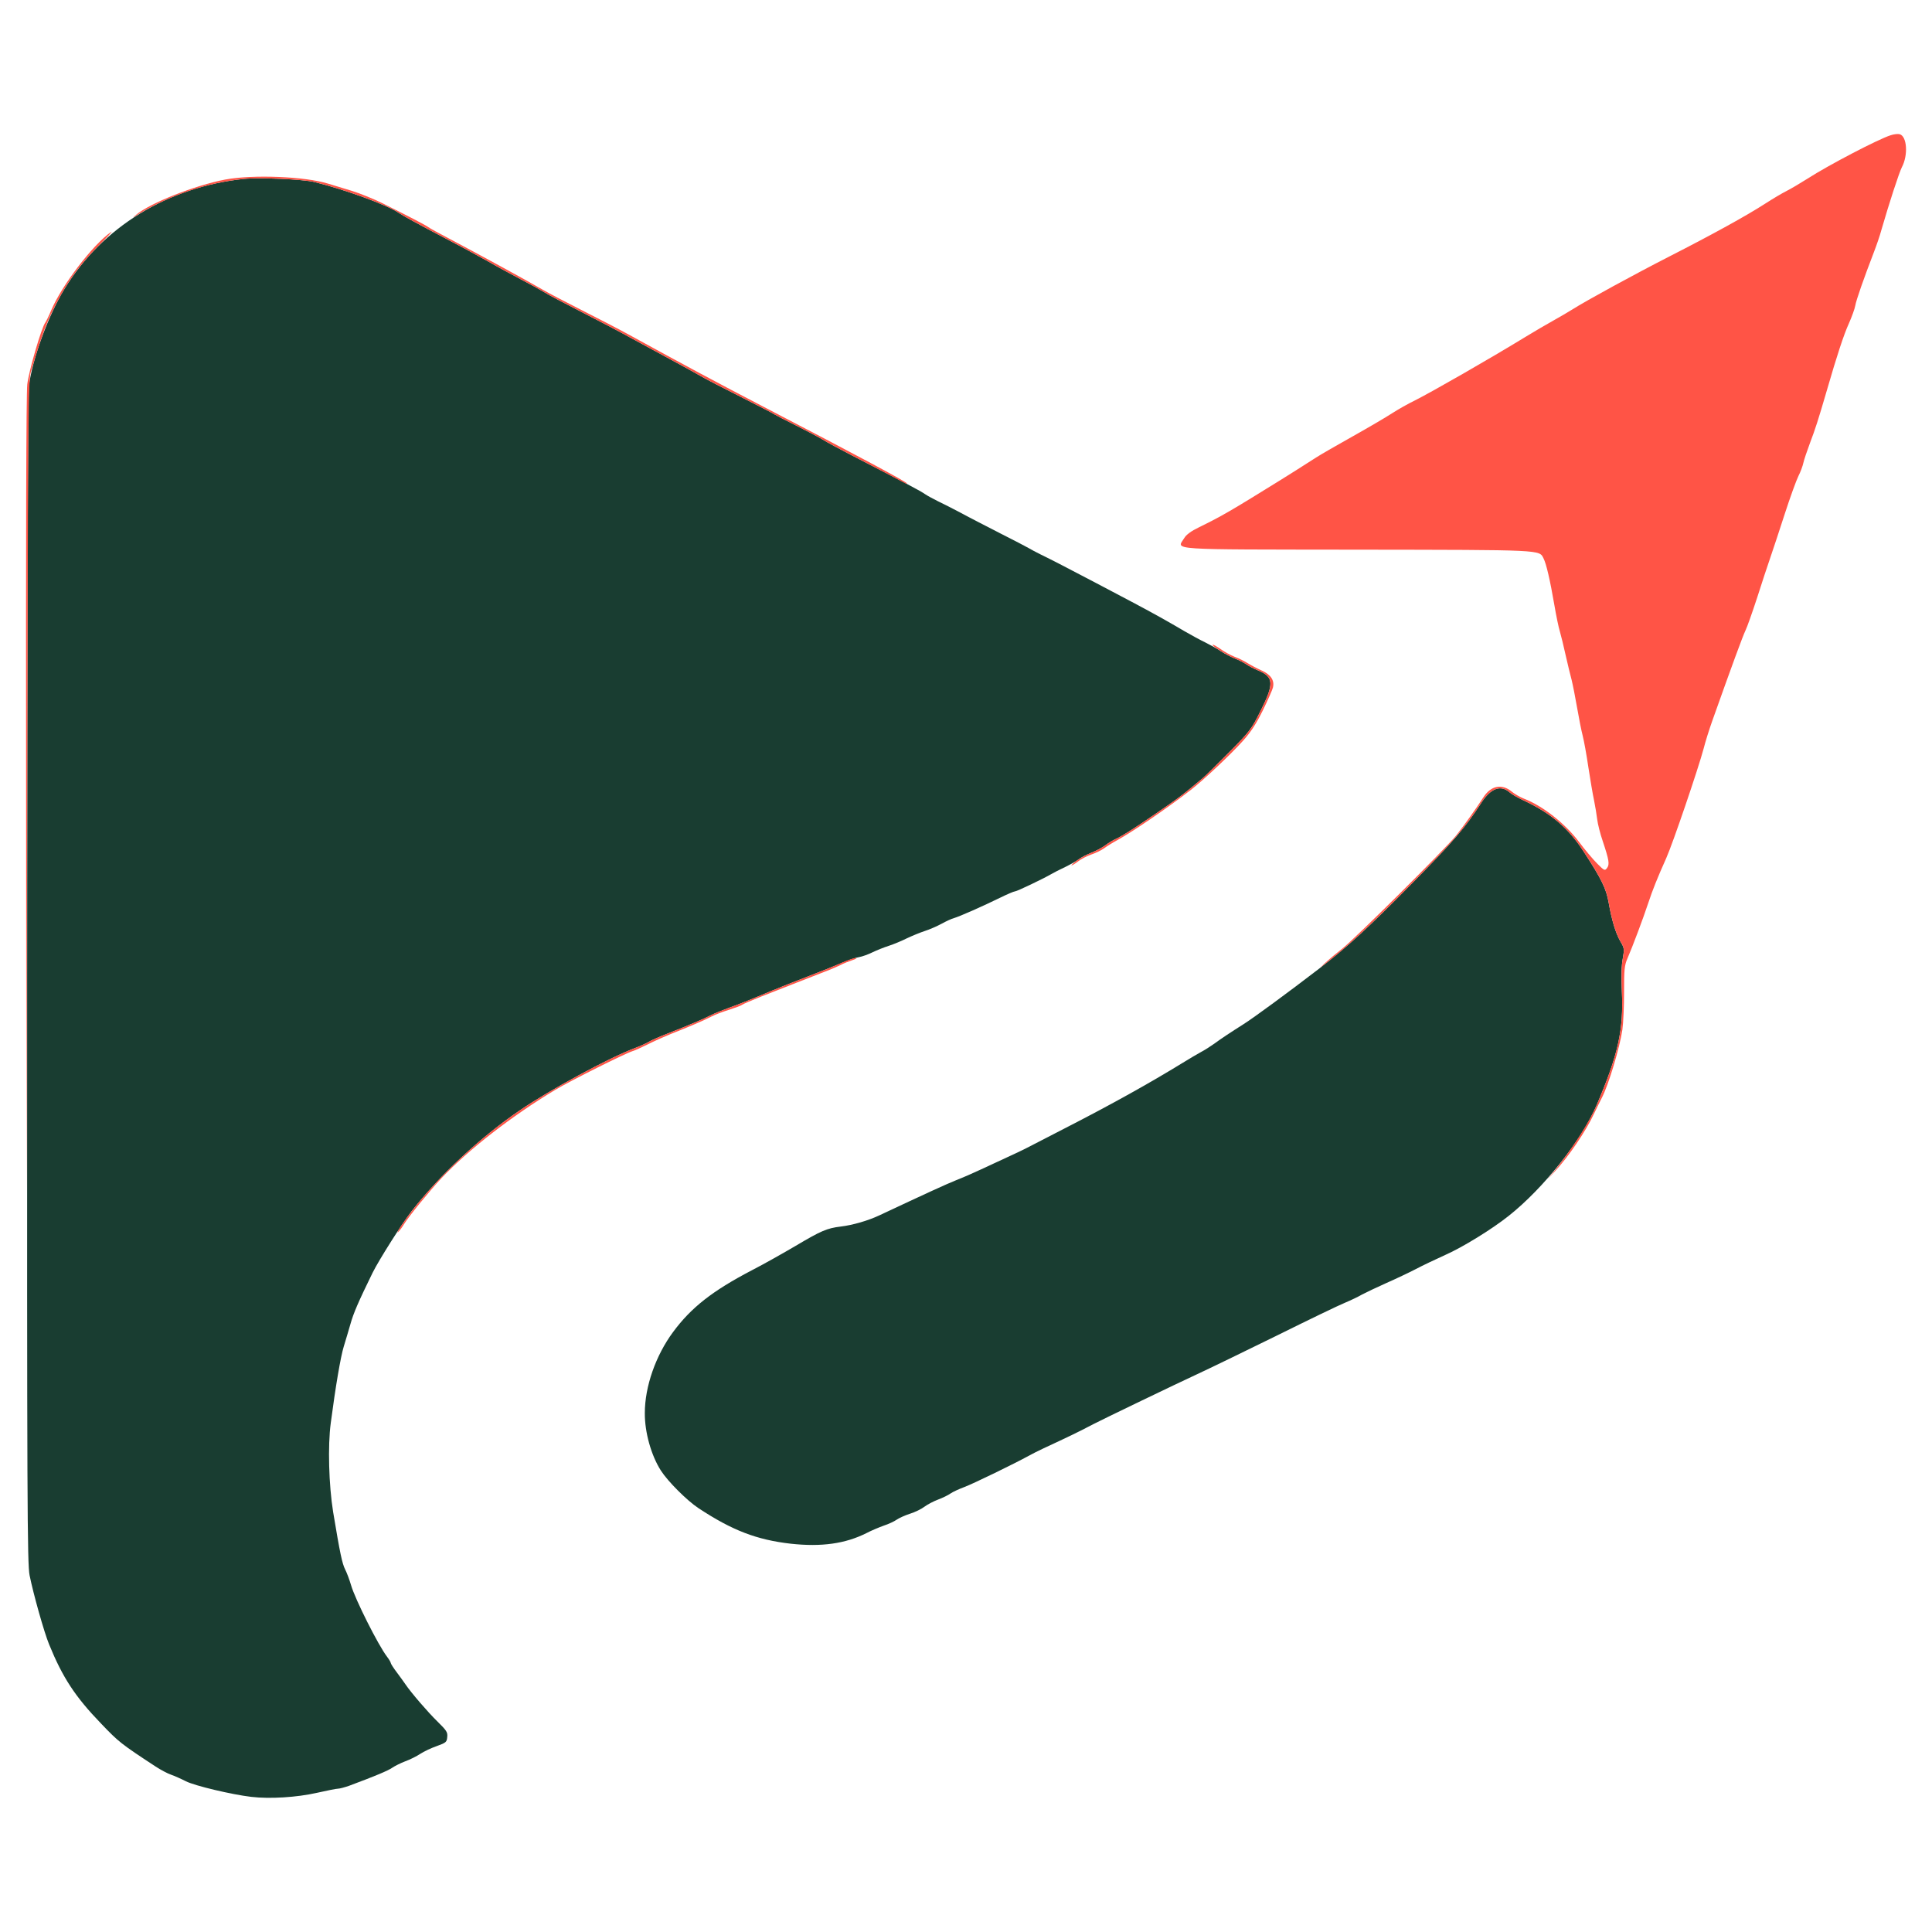
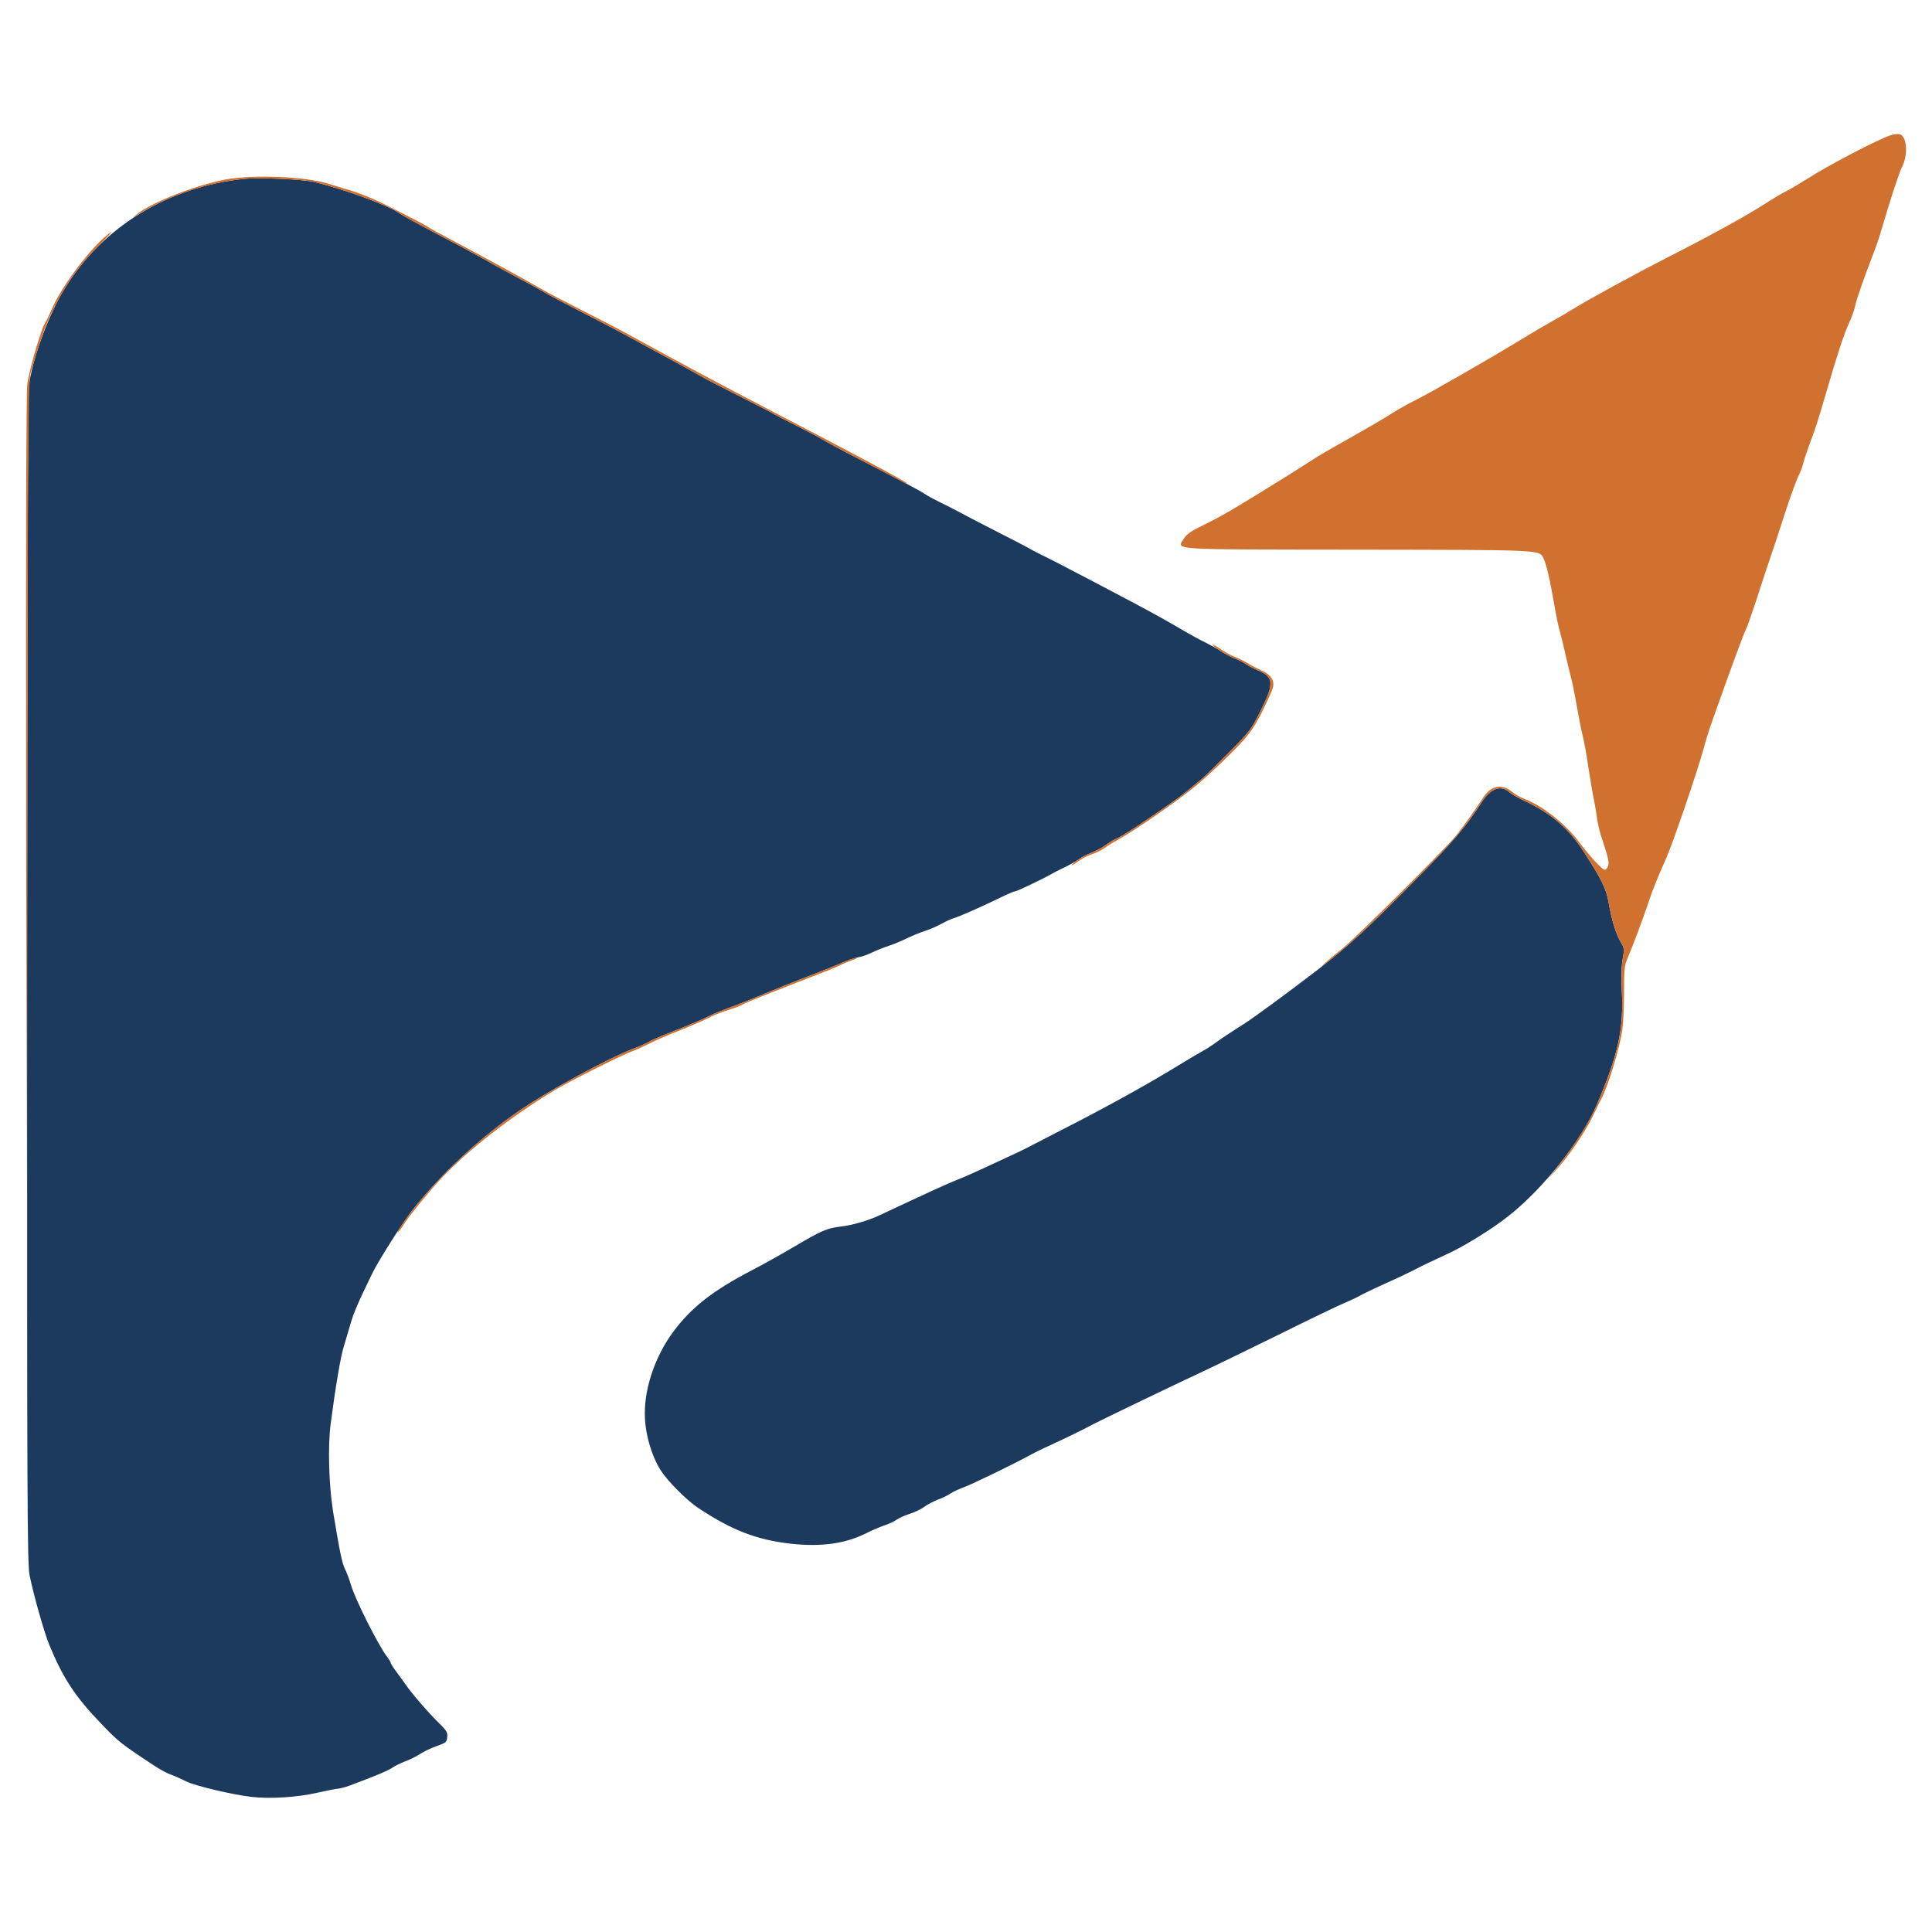
<svg xmlns="http://www.w3.org/2000/svg" viewBox="6.9 -0.66 148.82 148.82">
-   <path d="M26.25 137.75C24.74 137.57 21.91 136.90 21.22 136.55C20.87 136.37 20.35 136.14 20.07 136.04C19.80 135.95 19.26 135.66 18.88 135.41C16.21 133.66 16.04 133.52 14.70 132.12C12.68 130.03 11.72 128.55 10.68 126.00C10.29 125.05 9.47 122.12 9.18 120.69C9.00 119.78 8.98 115.34 8.99 74.85C9.00 46.30 9.05 29.66 9.13 29.05C9.39 27.00 10.62 23.63 11.87 21.59C14.77 16.83 19.82 13.73 25.70 13.12C26.88 13.00 30.26 13.15 31.12 13.36C33.50 13.95 36.74 15.13 37.62 15.74C37.96 15.97 39.03 16.56 41.38 17.79C42.17 18.20 43.52 18.93 44.38 19.41C45.23 19.90 46.47 20.57 47.12 20.91C47.78 21.25 48.57 21.69 48.88 21.88C49.18 22.07 50.50 22.76 51.79 23.42C53.09 24.08 54.74 24.95 55.48 25.36C56.21 25.76 57.57 26.50 58.50 27.00C59.43 27.50 60.50 28.09 60.88 28.31C61.25 28.53 62.66 29.26 64.00 29.93C65.34 30.61 66.49 31.20 66.56 31.26C66.63 31.31 67.39 31.70 68.25 32.13C69.11 32.56 70.03 33.05 70.29 33.21C70.55 33.38 71.56 33.92 72.54 34.43C76.72 36.58 77.83 37.17 78.15 37.40C78.34 37.53 78.79 37.77 79.15 37.95C79.51 38.12 80.32 38.53 80.94 38.86C81.56 39.20 82.91 39.89 83.94 40.42C84.97 40.94 85.95 41.45 86.12 41.55C86.30 41.66 86.72 41.88 87.06 42.05C87.79 42.40 89.22 43.14 91.31 44.24C92.14 44.68 93.38 45.33 94.06 45.69C95.65 46.53 96.94 47.25 98.12 47.95C98.64 48.25 99.37 48.65 99.75 48.83C100.13 49.02 100.66 49.31 100.94 49.50C101.21 49.68 101.69 49.93 101.99 50.05C102.30 50.17 102.69 50.37 102.87 50.49C103.04 50.62 103.49 50.85 103.85 51.00C105.02 51.50 105.05 52.01 104.00 54.10C103.30 55.51 103.18 55.67 101.60 57.27C100.68 58.20 99.74 59.12 99.50 59.32C97.97 60.60 97.68 60.82 95.82 62.09C94.29 63.14 93.32 63.75 92.88 63.95C92.63 64.06 92.25 64.29 92.02 64.47C91.78 64.64 91.31 64.89 90.96 65.03C90.62 65.16 90.19 65.38 90.01 65.52C89.83 65.66 89.35 65.93 88.94 66.13C88.53 66.32 88.05 66.57 87.88 66.67C87.24 67.04 85.23 68.00 85.09 68.00C85.00 68.00 84.49 68.22 83.94 68.49C82.70 69.10 80.79 69.95 80.38 70.06C80.20 70.11 79.78 70.30 79.44 70.49C79.09 70.68 78.50 70.94 78.12 71.06C77.75 71.18 77.13 71.44 76.75 71.62C76.37 71.81 75.75 72.07 75.38 72.19C75.00 72.31 74.43 72.54 74.12 72.69C73.80 72.85 73.33 73.02 73.06 73.07C72.78 73.11 72.20 73.31 71.75 73.51C71.30 73.70 70.12 74.18 69.12 74.56C68.13 74.94 66.92 75.42 66.44 75.62C64.40 76.47 63.89 76.67 63.00 76.99C62.48 77.18 61.87 77.43 61.64 77.55C61.15 77.81 59.92 78.33 58.31 78.96C57.69 79.20 57.06 79.48 56.90 79.58C56.74 79.68 56.24 79.91 55.79 80.08C53.83 80.81 49.25 83.29 46.94 84.87C43.93 86.92 40.81 89.82 38.62 92.62C37.87 93.58 36.09 96.39 35.60 97.38C34.49 99.65 34.13 100.49 33.90 101.31C33.76 101.79 33.53 102.58 33.38 103.06C33.14 103.83 32.74 106.19 32.38 108.94C32.14 110.71 32.23 113.75 32.56 115.80C33.09 118.99 33.25 119.76 33.49 120.24C33.62 120.49 33.82 121.03 33.94 121.44C34.25 122.52 36.04 126.08 36.71 126.95C36.87 127.16 37.00 127.38 37.00 127.44C37.00 127.49 37.21 127.83 37.48 128.18C37.74 128.53 38.03 128.93 38.13 129.08C38.57 129.73 39.87 131.24 40.60 131.95C41.30 132.64 41.39 132.77 41.35 133.14C41.32 133.53 41.26 133.58 40.54 133.84C40.11 133.99 39.54 134.26 39.27 134.44C39.00 134.62 38.48 134.88 38.12 135.01C37.75 135.15 37.30 135.38 37.11 135.51C36.80 135.73 35.77 136.16 33.81 136.89C33.47 137.01 33.07 137.12 32.94 137.12C32.80 137.12 32.07 137.27 31.31 137.44C29.76 137.79 27.69 137.92 26.25 137.75ZM67.81 118.25C65.18 117.95 63.29 117.22 60.70 115.51C59.82 114.93 58.34 113.45 57.81 112.62C57.06 111.45 56.56 109.67 56.57 108.19C56.57 106.14 57.41 103.75 58.75 101.94C60.14 100.06 61.77 98.78 64.81 97.19C65.71 96.73 67.23 95.87 68.20 95.30C70.14 94.15 70.59 93.95 71.66 93.82C72.59 93.71 73.78 93.36 74.63 92.96C78.23 91.27 79.80 90.55 80.55 90.25C81.04 90.06 81.89 89.69 82.44 89.43C85.15 88.18 85.59 87.97 86.00 87.76C86.24 87.63 87.55 86.96 88.91 86.26C92.52 84.41 95.46 82.77 98.00 81.21C98.52 80.89 99.16 80.51 99.44 80.36C99.71 80.22 100.16 79.93 100.44 79.73C100.94 79.36 101.71 78.85 102.69 78.23C103.48 77.73 106.11 75.80 108.53 73.94C110.75 72.22 112.23 70.87 115.64 67.41C118.86 64.15 119.76 63.10 121.01 61.17C121.74 60.05 122.50 59.77 123.19 60.38C123.33 60.51 123.80 60.78 124.25 60.99C126.39 61.99 127.74 63.14 128.93 65.00C130.28 67.08 130.62 67.79 130.81 68.85C131.05 70.22 131.35 71.22 131.72 71.86C132.02 72.37 132.03 72.44 131.90 73.18C131.80 73.67 131.78 74.58 131.83 75.70C131.97 78.67 131.55 80.57 129.90 84.44C128.75 87.15 125.81 90.86 123.11 93.00C121.83 94.02 119.56 95.42 118.22 96.01C117.49 96.34 116.48 96.82 115.97 97.09C115.47 97.35 114.44 97.84 113.69 98.17C112.93 98.51 112.09 98.91 111.81 99.06C111.54 99.22 110.95 99.50 110.50 99.69C110.05 99.87 107.69 101.01 105.25 102.22C102.81 103.42 100.05 104.76 99.12 105.19C97.52 105.93 91.79 108.69 91.12 109.04C89.94 109.66 89.23 110.00 87.25 110.92C86.87 111.10 86.37 111.35 86.12 111.49C85.13 112.04 81.85 113.64 81.17 113.89C80.77 114.04 80.29 114.26 80.12 114.38C79.94 114.51 79.51 114.72 79.16 114.85C78.81 114.98 78.34 115.23 78.11 115.40C77.88 115.58 77.38 115.82 77.00 115.94C76.62 116.06 76.16 116.27 75.97 116.40C75.79 116.53 75.34 116.74 74.97 116.86C74.61 116.99 74.01 117.24 73.65 117.43C72.02 118.25 70.18 118.51 67.81 118.25Z" fill="#193d31" fill-rule="evenodd" />
-   <path d="M37.81 93.75C39.81 90.78 43.43 87.26 46.94 84.87C49.25 83.29 53.83 80.81 55.79 80.08C56.24 79.91 56.74 79.68 56.90 79.58C57.06 79.48 57.69 79.20 58.31 78.96C59.92 78.33 61.15 77.81 61.64 77.55C61.87 77.43 62.48 77.18 63.00 76.99C63.89 76.67 64.40 76.47 66.44 75.62C66.92 75.42 68.13 74.94 69.12 74.56C70.12 74.18 71.31 73.70 71.76 73.49C72.21 73.29 72.69 73.13 72.82 73.13C72.95 73.14 72.84 73.21 72.56 73.30C72.29 73.39 71.88 73.55 71.66 73.67C71.44 73.78 70.91 74.01 70.48 74.17C70.04 74.34 69.04 74.73 68.25 75.04C67.46 75.35 66.23 75.83 65.52 76.11C64.81 76.39 64.16 76.67 64.08 76.73C64.00 76.80 63.56 76.96 63.10 77.11C62.64 77.25 62.02 77.48 61.73 77.63C61.17 77.92 60.02 78.42 58.54 79.00C58.05 79.20 57.26 79.55 56.79 79.79C56.32 80.02 55.80 80.26 55.62 80.31C55.00 80.51 50.90 82.56 49.69 83.28C46.33 85.29 42.99 87.89 40.90 90.10C39.95 91.12 38.40 93.02 38.02 93.64C37.87 93.89 37.66 94.17 37.56 94.25C37.45 94.34 37.57 94.12 37.81 93.75ZM8.91 60.69C8.89 40.51 8.92 29.68 9.00 28.95C9.12 27.91 10.11 24.52 10.40 24.17C10.46 24.08 10.67 23.66 10.85 23.23C11.66 21.32 14.03 18.21 15.44 17.22C15.64 17.07 15.31 17.45 14.69 18.07C12.93 19.81 11.87 21.33 10.81 23.59C10.33 24.62 10.00 25.55 9.29 27.94C9.08 28.65 9.06 30.35 9.00 60.00L8.93 91.31L8.91 60.69ZM126.66 89.50C128.04 87.79 129.33 85.77 129.90 84.44C131.55 80.57 131.97 78.67 131.83 75.70C131.78 74.58 131.80 73.67 131.90 73.18C132.03 72.44 132.02 72.37 131.72 71.86C131.35 71.22 131.05 70.22 130.81 68.85C130.62 67.79 130.28 67.08 128.93 65.00C127.74 63.14 126.39 61.99 124.25 60.99C123.80 60.78 123.33 60.51 123.19 60.38C122.50 59.77 121.74 60.05 121.01 61.17C119.76 63.10 118.86 64.15 115.64 67.41C112.54 70.55 110.75 72.22 109.11 73.48L108.56 73.90L109.01 73.48C109.26 73.25 109.82 72.78 110.26 72.44C111.24 71.68 118.23 64.73 119.08 63.68C119.67 62.93 120.61 61.62 121.16 60.76C121.75 59.84 122.60 59.68 123.38 60.34C123.59 60.51 123.99 60.74 124.29 60.86C125.73 61.41 127.47 62.78 128.53 64.19C128.99 64.81 129.63 65.56 129.94 65.87C130.48 66.41 130.52 66.43 130.69 66.20C130.90 65.92 130.84 65.58 130.36 64.14C130.16 63.56 129.97 62.80 129.93 62.45C129.89 62.10 129.78 61.45 129.69 61.00C129.59 60.55 129.40 59.40 129.25 58.44C129.11 57.48 128.91 56.38 128.81 56.00C128.71 55.62 128.52 54.65 128.38 53.84C128.24 53.03 128.05 52.07 127.96 51.71C127.86 51.36 127.66 50.50 127.50 49.81C127.35 49.12 127.15 48.31 127.06 48.00C126.96 47.69 126.77 46.76 126.63 45.94C126.30 44.02 126.01 42.77 125.80 42.36C125.46 41.68 125.88 41.70 111.46 41.68C96.56 41.66 97.55 41.73 98.12 40.79C98.28 40.52 98.65 40.25 99.27 39.95C101.04 39.08 101.61 38.75 105.50 36.34C106.31 35.84 107.03 35.38 108.28 34.58C108.64 34.35 109.92 33.61 111.12 32.94C112.33 32.26 113.68 31.47 114.12 31.18C114.57 30.89 115.36 30.44 115.88 30.19C117.21 29.52 121.61 27.00 124.44 25.27C125.06 24.89 126.00 24.34 126.54 24.04C127.08 23.74 127.74 23.35 128.01 23.18C129.08 22.50 132.84 20.45 135.50 19.09C138.83 17.39 141.42 15.96 142.85 15.04C143.42 14.67 144.16 14.23 144.50 14.06C144.84 13.89 145.58 13.45 146.15 13.09C147.73 12.07 151.58 10.06 152.53 9.76C152.79 9.67 153.11 9.64 153.24 9.68C153.80 9.86 153.89 11.29 153.40 12.22C153.18 12.65 152.41 15.02 151.82 17.06C151.71 17.48 151.45 18.23 151.25 18.75C150.46 20.80 149.88 22.46 149.81 22.88C149.77 23.12 149.55 23.73 149.32 24.25C148.93 25.10 148.39 26.75 147.63 29.38C146.95 31.71 146.73 32.39 146.33 33.44C146.10 34.06 145.86 34.76 145.81 35.00C145.76 35.24 145.59 35.70 145.43 36.01C145.27 36.33 144.79 37.65 144.37 38.95C143.95 40.25 143.45 41.76 143.26 42.31C143.07 42.86 142.61 44.24 142.25 45.38C141.88 46.51 141.48 47.65 141.35 47.91C141.15 48.32 140.30 50.63 138.79 54.88C138.56 55.53 138.26 56.48 138.13 57.00C137.72 58.54 135.77 64.27 135.25 65.44C134.57 66.96 134.20 67.88 133.87 68.88C133.47 70.09 132.65 72.27 132.26 73.17C132.03 73.70 132.00 74.02 132.00 75.77C132.00 76.87 131.94 78.17 131.87 78.66C131.66 80.06 130.81 82.89 130.30 83.88C130.14 84.18 129.87 84.75 129.69 85.12C129.07 86.46 127.71 88.46 126.68 89.56L126.10 90.19L126.66 89.50ZM89.86 65.62C90.14 65.42 90.65 65.15 90.98 65.02C91.32 64.89 91.78 64.64 92.02 64.47C92.25 64.29 92.63 64.06 92.88 63.95C93.32 63.75 94.29 63.14 95.82 62.09C97.68 60.82 97.97 60.60 99.50 59.32C99.74 59.12 100.68 58.20 101.60 57.27C103.18 55.67 103.30 55.51 104.00 54.10C105.05 52.01 105.02 51.50 103.85 51.00C103.49 50.85 103.04 50.62 102.87 50.49C102.69 50.37 102.30 50.17 101.99 50.05C101.40 49.82 100.10 49.00 100.32 49.00C100.39 49.00 100.67 49.16 100.94 49.35C101.22 49.55 101.69 49.81 102.00 49.93C102.31 50.04 102.76 50.27 103.00 50.42C103.24 50.57 103.73 50.83 104.09 50.99C104.80 51.31 105.09 51.76 104.95 52.31C104.91 52.48 104.56 53.27 104.18 54.05C103.67 55.09 103.26 55.72 102.65 56.40C101.72 57.44 99.67 59.37 98.65 60.17C96.86 61.56 94.12 63.43 92.94 64.07C92.59 64.26 92.14 64.54 91.94 64.69C91.73 64.84 91.30 65.05 90.97 65.16C90.65 65.27 90.19 65.50 89.96 65.68C89.73 65.86 89.49 66.00 89.44 66.00C89.38 66.00 89.57 65.83 89.86 65.62ZM75.50 35.97C74.85 35.63 73.51 34.93 72.54 34.43C71.56 33.92 70.55 33.38 70.29 33.21C70.03 33.05 69.11 32.56 68.25 32.13C67.39 31.70 66.63 31.31 66.56 31.26C66.49 31.20 65.34 30.61 64.00 29.93C62.66 29.26 61.25 28.53 60.88 28.31C60.50 28.09 59.43 27.50 58.50 27.00C57.57 26.50 56.21 25.76 55.48 25.36C54.74 24.95 53.09 24.08 51.79 23.42C50.50 22.76 49.18 22.07 48.88 21.88C48.57 21.69 47.78 21.25 47.12 20.91C46.47 20.57 45.23 19.90 44.38 19.41C43.52 18.93 42.17 18.20 41.38 17.79C39.03 16.56 37.96 15.97 37.62 15.74C36.74 15.13 33.50 13.95 31.12 13.36C30.26 13.15 26.88 13.00 25.70 13.12C22.80 13.42 19.93 14.39 17.50 15.88C17.07 16.15 17.07 16.15 17.38 15.89C18.45 14.98 21.93 13.61 24.25 13.17C26.40 12.77 30.40 12.93 32.19 13.49C32.60 13.62 33.43 13.87 34.03 14.05C34.64 14.24 35.68 14.66 36.35 14.99C38.36 15.99 39.73 16.70 39.90 16.84C39.99 16.91 40.71 17.31 41.50 17.72C43.90 18.99 47.28 20.83 48.75 21.68C49.13 21.90 50.48 22.61 51.75 23.25C53.02 23.89 54.62 24.72 55.31 25.10C59.61 27.46 62.11 28.80 65.75 30.69C72.97 34.44 76.75 36.47 76.75 36.57C76.75 36.64 76.84 36.69 75.50 35.97Z" fill="#ff5446" fill-rule="evenodd" />
+   <path d="M26.25 137.75C24.74 137.57 21.91 136.90 21.22 136.55C20.87 136.37 20.35 136.14 20.07 136.04C19.80 135.95 19.26 135.66 18.88 135.41C16.21 133.66 16.04 133.52 14.70 132.12C12.68 130.03 11.72 128.55 10.68 126.00C10.29 125.05 9.47 122.12 9.18 120.69C9.00 119.78 8.98 115.34 8.99 74.85C9.00 46.30 9.05 29.66 9.13 29.05C9.39 27.00 10.62 23.63 11.87 21.59C14.77 16.83 19.82 13.73 25.70 13.12C26.88 13.00 30.26 13.15 31.12 13.36C33.50 13.95 36.74 15.13 37.62 15.74C37.96 15.97 39.03 16.56 41.38 17.79C42.17 18.20 43.52 18.93 44.38 19.41C45.23 19.90 46.47 20.57 47.12 20.91C47.78 21.25 48.57 21.69 48.88 21.88C49.18 22.07 50.50 22.76 51.79 23.42C53.09 24.08 54.74 24.95 55.48 25.36C56.21 25.76 57.57 26.50 58.50 27.00C59.43 27.50 60.50 28.09 60.88 28.31C61.25 28.53 62.66 29.26 64.00 29.93C65.34 30.61 66.49 31.20 66.56 31.26C66.63 31.31 67.39 31.70 68.25 32.13C69.11 32.56 70.03 33.05 70.29 33.21C70.55 33.38 71.56 33.92 72.54 34.43C76.72 36.58 77.83 37.17 78.15 37.40C78.34 37.53 78.79 37.77 79.15 37.95C79.51 38.12 80.32 38.53 80.94 38.86C81.56 39.20 82.91 39.89 83.94 40.42C84.97 40.94 85.95 41.45 86.12 41.55C86.30 41.66 86.72 41.88 87.06 42.05C87.79 42.40 89.22 43.14 91.31 44.24C92.14 44.68 93.38 45.33 94.06 45.69C95.65 46.53 96.94 47.25 98.12 47.95C98.64 48.25 99.37 48.65 99.75 48.83C100.13 49.02 100.66 49.31 100.94 49.50C101.21 49.68 101.69 49.93 101.99 50.05C102.30 50.17 102.69 50.37 102.87 50.49C103.04 50.62 103.49 50.85 103.85 51.00C105.02 51.50 105.05 52.01 104.00 54.10C103.30 55.51 103.18 55.67 101.60 57.27C100.68 58.20 99.74 59.12 99.50 59.32C97.97 60.60 97.68 60.82 95.82 62.09C94.29 63.14 93.32 63.75 92.88 63.95C92.63 64.06 92.25 64.29 92.02 64.47C91.78 64.64 91.31 64.89 90.96 65.03C90.62 65.16 90.19 65.38 90.01 65.52C89.83 65.66 89.35 65.93 88.94 66.13C88.53 66.32 88.05 66.57 87.88 66.67C87.24 67.04 85.23 68.00 85.09 68.00C85.00 68.00 84.49 68.22 83.94 68.49C82.70 69.10 80.79 69.95 80.38 70.06C80.20 70.11 79.78 70.30 79.44 70.49C79.09 70.68 78.50 70.94 78.12 71.06C77.75 71.18 77.13 71.44 76.75 71.62C76.37 71.81 75.75 72.07 75.38 72.19C75.00 72.31 74.43 72.54 74.12 72.69C73.80 72.85 73.33 73.02 73.06 73.07C72.78 73.11 72.20 73.31 71.75 73.51C71.30 73.70 70.12 74.18 69.12 74.56C68.13 74.94 66.92 75.42 66.44 75.62C64.40 76.47 63.89 76.67 63.00 76.99C62.48 77.18 61.87 77.43 61.64 77.55C61.15 77.81 59.92 78.33 58.31 78.96C57.69 79.20 57.06 79.48 56.90 79.58C56.74 79.68 56.24 79.91 55.79 80.08C53.83 80.81 49.25 83.29 46.94 84.87C43.93 86.92 40.81 89.82 38.62 92.62C37.87 93.58 36.09 96.39 35.60 97.38C34.49 99.65 34.13 100.49 33.90 101.31C33.76 101.79 33.53 102.58 33.38 103.06C33.14 103.83 32.74 106.19 32.38 108.94C32.14 110.71 32.23 113.75 32.56 115.80C33.09 118.99 33.25 119.76 33.49 120.24C33.62 120.49 33.82 121.03 33.94 121.44C34.25 122.52 36.04 126.08 36.71 126.95C36.87 127.16 37.00 127.38 37.00 127.44C37.00 127.49 37.21 127.83 37.48 128.18C37.74 128.53 38.03 128.93 38.13 129.08C38.57 129.73 39.87 131.24 40.60 131.95C41.30 132.64 41.39 132.77 41.35 133.14C41.32 133.53 41.26 133.58 40.54 133.84C40.11 133.99 39.54 134.26 39.27 134.44C39.00 134.62 38.48 134.88 38.12 135.01C37.75 135.15 37.30 135.38 37.11 135.51C36.80 135.73 35.77 136.16 33.81 136.89C33.47 137.01 33.07 137.12 32.94 137.12C32.80 137.12 32.07 137.27 31.31 137.44C29.76 137.79 27.69 137.92 26.25 137.75ZM67.81 118.25C65.18 117.95 63.29 117.22 60.70 115.51C59.82 114.93 58.34 113.45 57.81 112.62C57.06 111.45 56.56 109.67 56.57 108.19C56.57 106.14 57.41 103.75 58.75 101.94C60.14 100.06 61.77 98.78 64.81 97.19C65.71 96.73 67.23 95.87 68.20 95.30C70.14 94.15 70.59 93.95 71.66 93.82C72.59 93.71 73.78 93.36 74.63 92.96C78.23 91.27 79.80 90.55 80.55 90.25C81.04 90.06 81.89 89.69 82.44 89.43C85.15 88.18 85.59 87.97 86.00 87.76C86.24 87.63 87.55 86.96 88.91 86.26C92.52 84.41 95.46 82.77 98.00 81.21C98.52 80.89 99.16 80.51 99.44 80.36C99.71 80.22 100.16 79.93 100.44 79.73C100.94 79.36 101.71 78.85 102.69 78.23C103.48 77.73 106.11 75.80 108.53 73.94C110.75 72.22 112.23 70.87 115.64 67.41C118.86 64.15 119.76 63.10 121.01 61.17C121.74 60.05 122.50 59.77 123.19 60.38C123.33 60.51 123.80 60.78 124.25 60.99C126.39 61.99 127.74 63.14 128.93 65.00C130.28 67.08 130.62 67.79 130.81 68.85C131.05 70.22 131.35 71.22 131.72 71.86C132.02 72.37 132.03 72.44 131.90 73.18C131.80 73.67 131.78 74.58 131.83 75.70C131.97 78.67 131.55 80.57 129.90 84.44C128.75 87.15 125.81 90.86 123.11 93.00C121.83 94.02 119.56 95.42 118.22 96.01C117.49 96.34 116.48 96.82 115.97 97.09C115.47 97.35 114.44 97.84 113.69 98.17C112.93 98.51 112.09 98.91 111.81 99.06C111.54 99.22 110.95 99.50 110.50 99.69C110.05 99.87 107.69 101.01 105.25 102.22C102.81 103.42 100.05 104.76 99.12 105.19C97.52 105.93 91.79 108.69 91.12 109.04C89.94 109.66 89.23 110.00 87.25 110.92C86.87 111.10 86.37 111.35 86.12 111.49C85.13 112.04 81.85 113.64 81.17 113.89C80.77 114.04 80.29 114.26 80.12 114.38C79.94 114.51 79.51 114.72 79.16 114.85C78.81 114.98 78.34 115.23 78.11 115.40C77.88 115.58 77.38 115.82 77.00 115.94C76.62 116.06 76.16 116.27 75.97 116.40C75.79 116.53 75.34 116.74 74.97 116.86C74.61 116.99 74.01 117.24 73.65 117.43C72.02 118.25 70.18 118.51 67.81 118.25Z" fill="#1c3a5e" fill-rule="evenodd" />
+   <path d="M37.81 93.75C39.81 90.78 43.43 87.26 46.94 84.87C49.25 83.29 53.83 80.81 55.79 80.08C56.24 79.91 56.74 79.68 56.90 79.58C57.06 79.48 57.69 79.20 58.31 78.96C59.92 78.33 61.15 77.81 61.64 77.55C61.87 77.43 62.48 77.18 63.00 76.99C63.89 76.67 64.40 76.47 66.44 75.62C66.92 75.42 68.13 74.94 69.12 74.56C70.12 74.18 71.31 73.70 71.76 73.49C72.21 73.29 72.69 73.13 72.82 73.13C72.95 73.14 72.84 73.21 72.56 73.30C72.29 73.39 71.88 73.55 71.66 73.67C71.44 73.78 70.91 74.01 70.48 74.17C70.04 74.34 69.04 74.73 68.25 75.04C67.46 75.35 66.23 75.83 65.52 76.11C64.81 76.39 64.16 76.67 64.08 76.73C64.00 76.80 63.56 76.96 63.10 77.11C62.64 77.25 62.02 77.48 61.73 77.63C61.17 77.92 60.02 78.42 58.54 79.00C58.05 79.20 57.26 79.55 56.79 79.79C56.32 80.02 55.80 80.26 55.62 80.31C55.00 80.51 50.90 82.56 49.69 83.28C46.33 85.29 42.99 87.89 40.90 90.10C39.95 91.12 38.40 93.02 38.02 93.64C37.87 93.89 37.66 94.17 37.56 94.25C37.45 94.34 37.57 94.12 37.81 93.75ZM8.91 60.69C8.89 40.51 8.92 29.68 9.00 28.95C9.12 27.91 10.11 24.52 10.40 24.17C10.46 24.08 10.67 23.66 10.85 23.23C11.66 21.32 14.03 18.21 15.44 17.22C15.64 17.07 15.31 17.45 14.69 18.07C12.93 19.81 11.87 21.33 10.81 23.59C10.33 24.62 10.00 25.55 9.29 27.94C9.08 28.65 9.06 30.35 9.00 60.00L8.93 91.31L8.91 60.69ZM126.66 89.50C128.04 87.79 129.33 85.77 129.90 84.44C131.55 80.57 131.97 78.67 131.83 75.70C131.78 74.58 131.80 73.67 131.90 73.18C132.03 72.44 132.02 72.37 131.72 71.86C131.35 71.22 131.05 70.22 130.81 68.85C130.62 67.79 130.28 67.08 128.93 65.00C127.74 63.14 126.39 61.99 124.25 60.99C123.80 60.78 123.33 60.51 123.19 60.38C122.50 59.77 121.74 60.05 121.01 61.17C119.76 63.10 118.86 64.15 115.64 67.41C112.54 70.55 110.75 72.22 109.11 73.48L108.56 73.90L109.01 73.48C109.26 73.25 109.82 72.78 110.26 72.44C111.24 71.68 118.23 64.73 119.08 63.68C119.67 62.93 120.61 61.62 121.16 60.76C121.75 59.84 122.60 59.68 123.38 60.34C123.59 60.51 123.99 60.74 124.29 60.86C125.73 61.41 127.47 62.78 128.53 64.19C128.99 64.81 129.63 65.56 129.94 65.87C130.48 66.41 130.52 66.43 130.69 66.20C130.90 65.92 130.84 65.58 130.36 64.14C130.16 63.56 129.97 62.80 129.93 62.45C129.89 62.10 129.78 61.45 129.69 61.00C129.59 60.55 129.40 59.40 129.25 58.44C129.11 57.48 128.91 56.38 128.81 56.00C128.71 55.62 128.52 54.65 128.38 53.84C128.24 53.03 128.05 52.07 127.96 51.71C127.86 51.36 127.66 50.50 127.50 49.81C127.35 49.12 127.15 48.31 127.06 48.00C126.96 47.69 126.77 46.76 126.63 45.94C126.30 44.02 126.01 42.77 125.80 42.36C125.46 41.68 125.88 41.70 111.46 41.68C96.56 41.66 97.55 41.73 98.12 40.79C98.28 40.52 98.65 40.25 99.27 39.95C101.04 39.08 101.61 38.75 105.50 36.34C106.31 35.84 107.03 35.38 108.28 34.58C108.64 34.35 109.92 33.61 111.12 32.94C112.33 32.26 113.68 31.47 114.12 31.18C114.57 30.89 115.36 30.44 115.88 30.19C117.21 29.52 121.61 27.00 124.44 25.27C125.06 24.89 126.00 24.34 126.54 24.04C127.08 23.74 127.74 23.35 128.01 23.18C129.08 22.50 132.84 20.45 135.50 19.09C138.83 17.39 141.42 15.96 142.85 15.04C143.42 14.67 144.16 14.23 144.50 14.06C144.84 13.89 145.58 13.45 146.15 13.09C147.73 12.07 151.58 10.06 152.53 9.76C152.79 9.67 153.11 9.64 153.24 9.68C153.80 9.86 153.89 11.29 153.40 12.22C153.18 12.65 152.41 15.02 151.82 17.06C151.71 17.48 151.45 18.23 151.25 18.75C150.46 20.80 149.88 22.46 149.81 22.88C149.77 23.12 149.55 23.73 149.32 24.25C148.93 25.10 148.39 26.75 147.63 29.38C146.95 31.71 146.73 32.39 146.33 33.44C146.10 34.06 145.86 34.76 145.81 35.00C145.76 35.24 145.59 35.70 145.43 36.01C145.27 36.33 144.79 37.65 144.37 38.95C143.95 40.25 143.45 41.76 143.26 42.31C143.07 42.86 142.61 44.24 142.25 45.38C141.88 46.51 141.48 47.65 141.35 47.91C141.15 48.32 140.30 50.63 138.79 54.88C138.56 55.53 138.26 56.48 138.13 57.00C137.72 58.54 135.77 64.27 135.25 65.44C134.57 66.96 134.20 67.88 133.87 68.88C133.47 70.09 132.65 72.27 132.26 73.17C132.03 73.70 132.00 74.02 132.00 75.77C132.00 76.87 131.94 78.17 131.87 78.66C131.66 80.06 130.81 82.89 130.30 83.88C130.14 84.18 129.87 84.75 129.69 85.12C129.07 86.46 127.71 88.46 126.68 89.56L126.10 90.19L126.66 89.50ZM89.86 65.62C90.14 65.42 90.65 65.15 90.98 65.02C91.32 64.89 91.78 64.64 92.02 64.47C92.25 64.29 92.63 64.06 92.88 63.95C93.32 63.75 94.29 63.14 95.82 62.09C97.68 60.82 97.97 60.60 99.50 59.32C99.74 59.12 100.68 58.20 101.60 57.27C103.18 55.67 103.30 55.51 104.00 54.10C105.05 52.01 105.02 51.50 103.85 51.00C103.49 50.85 103.04 50.62 102.87 50.49C102.69 50.37 102.30 50.17 101.99 50.05C101.40 49.82 100.10 49.00 100.32 49.00C100.39 49.00 100.67 49.16 100.94 49.35C101.22 49.55 101.69 49.81 102.00 49.93C102.31 50.04 102.76 50.27 103.00 50.42C103.24 50.57 103.73 50.83 104.09 50.99C104.80 51.31 105.09 51.76 104.95 52.31C104.91 52.48 104.56 53.27 104.18 54.05C103.67 55.09 103.26 55.72 102.65 56.40C101.72 57.44 99.67 59.37 98.65 60.17C96.86 61.56 94.12 63.43 92.94 64.07C92.59 64.26 92.14 64.54 91.94 64.69C91.73 64.84 91.30 65.05 90.97 65.16C90.65 65.27 90.19 65.50 89.96 65.68C89.73 65.86 89.49 66.00 89.44 66.00C89.38 66.00 89.57 65.83 89.86 65.62ZM75.50 35.97C74.85 35.63 73.51 34.93 72.54 34.43C71.56 33.92 70.55 33.38 70.29 33.21C70.03 33.05 69.11 32.56 68.25 32.13C67.39 31.70 66.63 31.31 66.56 31.26C66.49 31.20 65.34 30.61 64.00 29.93C62.66 29.26 61.25 28.53 60.88 28.31C60.50 28.09 59.43 27.50 58.50 27.00C57.57 26.50 56.21 25.76 55.48 25.36C54.74 24.95 53.09 24.08 51.79 23.42C50.50 22.76 49.18 22.07 48.88 21.88C48.57 21.69 47.78 21.25 47.12 20.91C46.47 20.57 45.23 19.90 44.38 19.41C43.52 18.93 42.17 18.20 41.38 17.79C39.03 16.56 37.96 15.97 37.62 15.74C36.74 15.13 33.50 13.95 31.12 13.36C30.26 13.15 26.88 13.00 25.70 13.12C22.80 13.42 19.93 14.39 17.50 15.88C17.07 16.15 17.07 16.15 17.38 15.89C18.45 14.98 21.93 13.61 24.25 13.17C26.40 12.77 30.40 12.93 32.19 13.49C32.60 13.62 33.43 13.87 34.03 14.05C34.64 14.24 35.68 14.66 36.35 14.99C38.36 15.99 39.73 16.70 39.90 16.84C39.99 16.91 40.71 17.31 41.50 17.72C43.90 18.99 47.28 20.83 48.75 21.68C49.13 21.90 50.48 22.61 51.75 23.25C53.02 23.89 54.62 24.72 55.31 25.10C59.61 27.46 62.11 28.80 65.75 30.69C72.97 34.44 76.75 36.47 76.75 36.57C76.75 36.64 76.84 36.69 75.50 35.97Z" fill="#d0712f" fill-rule="evenodd" />
</svg>
